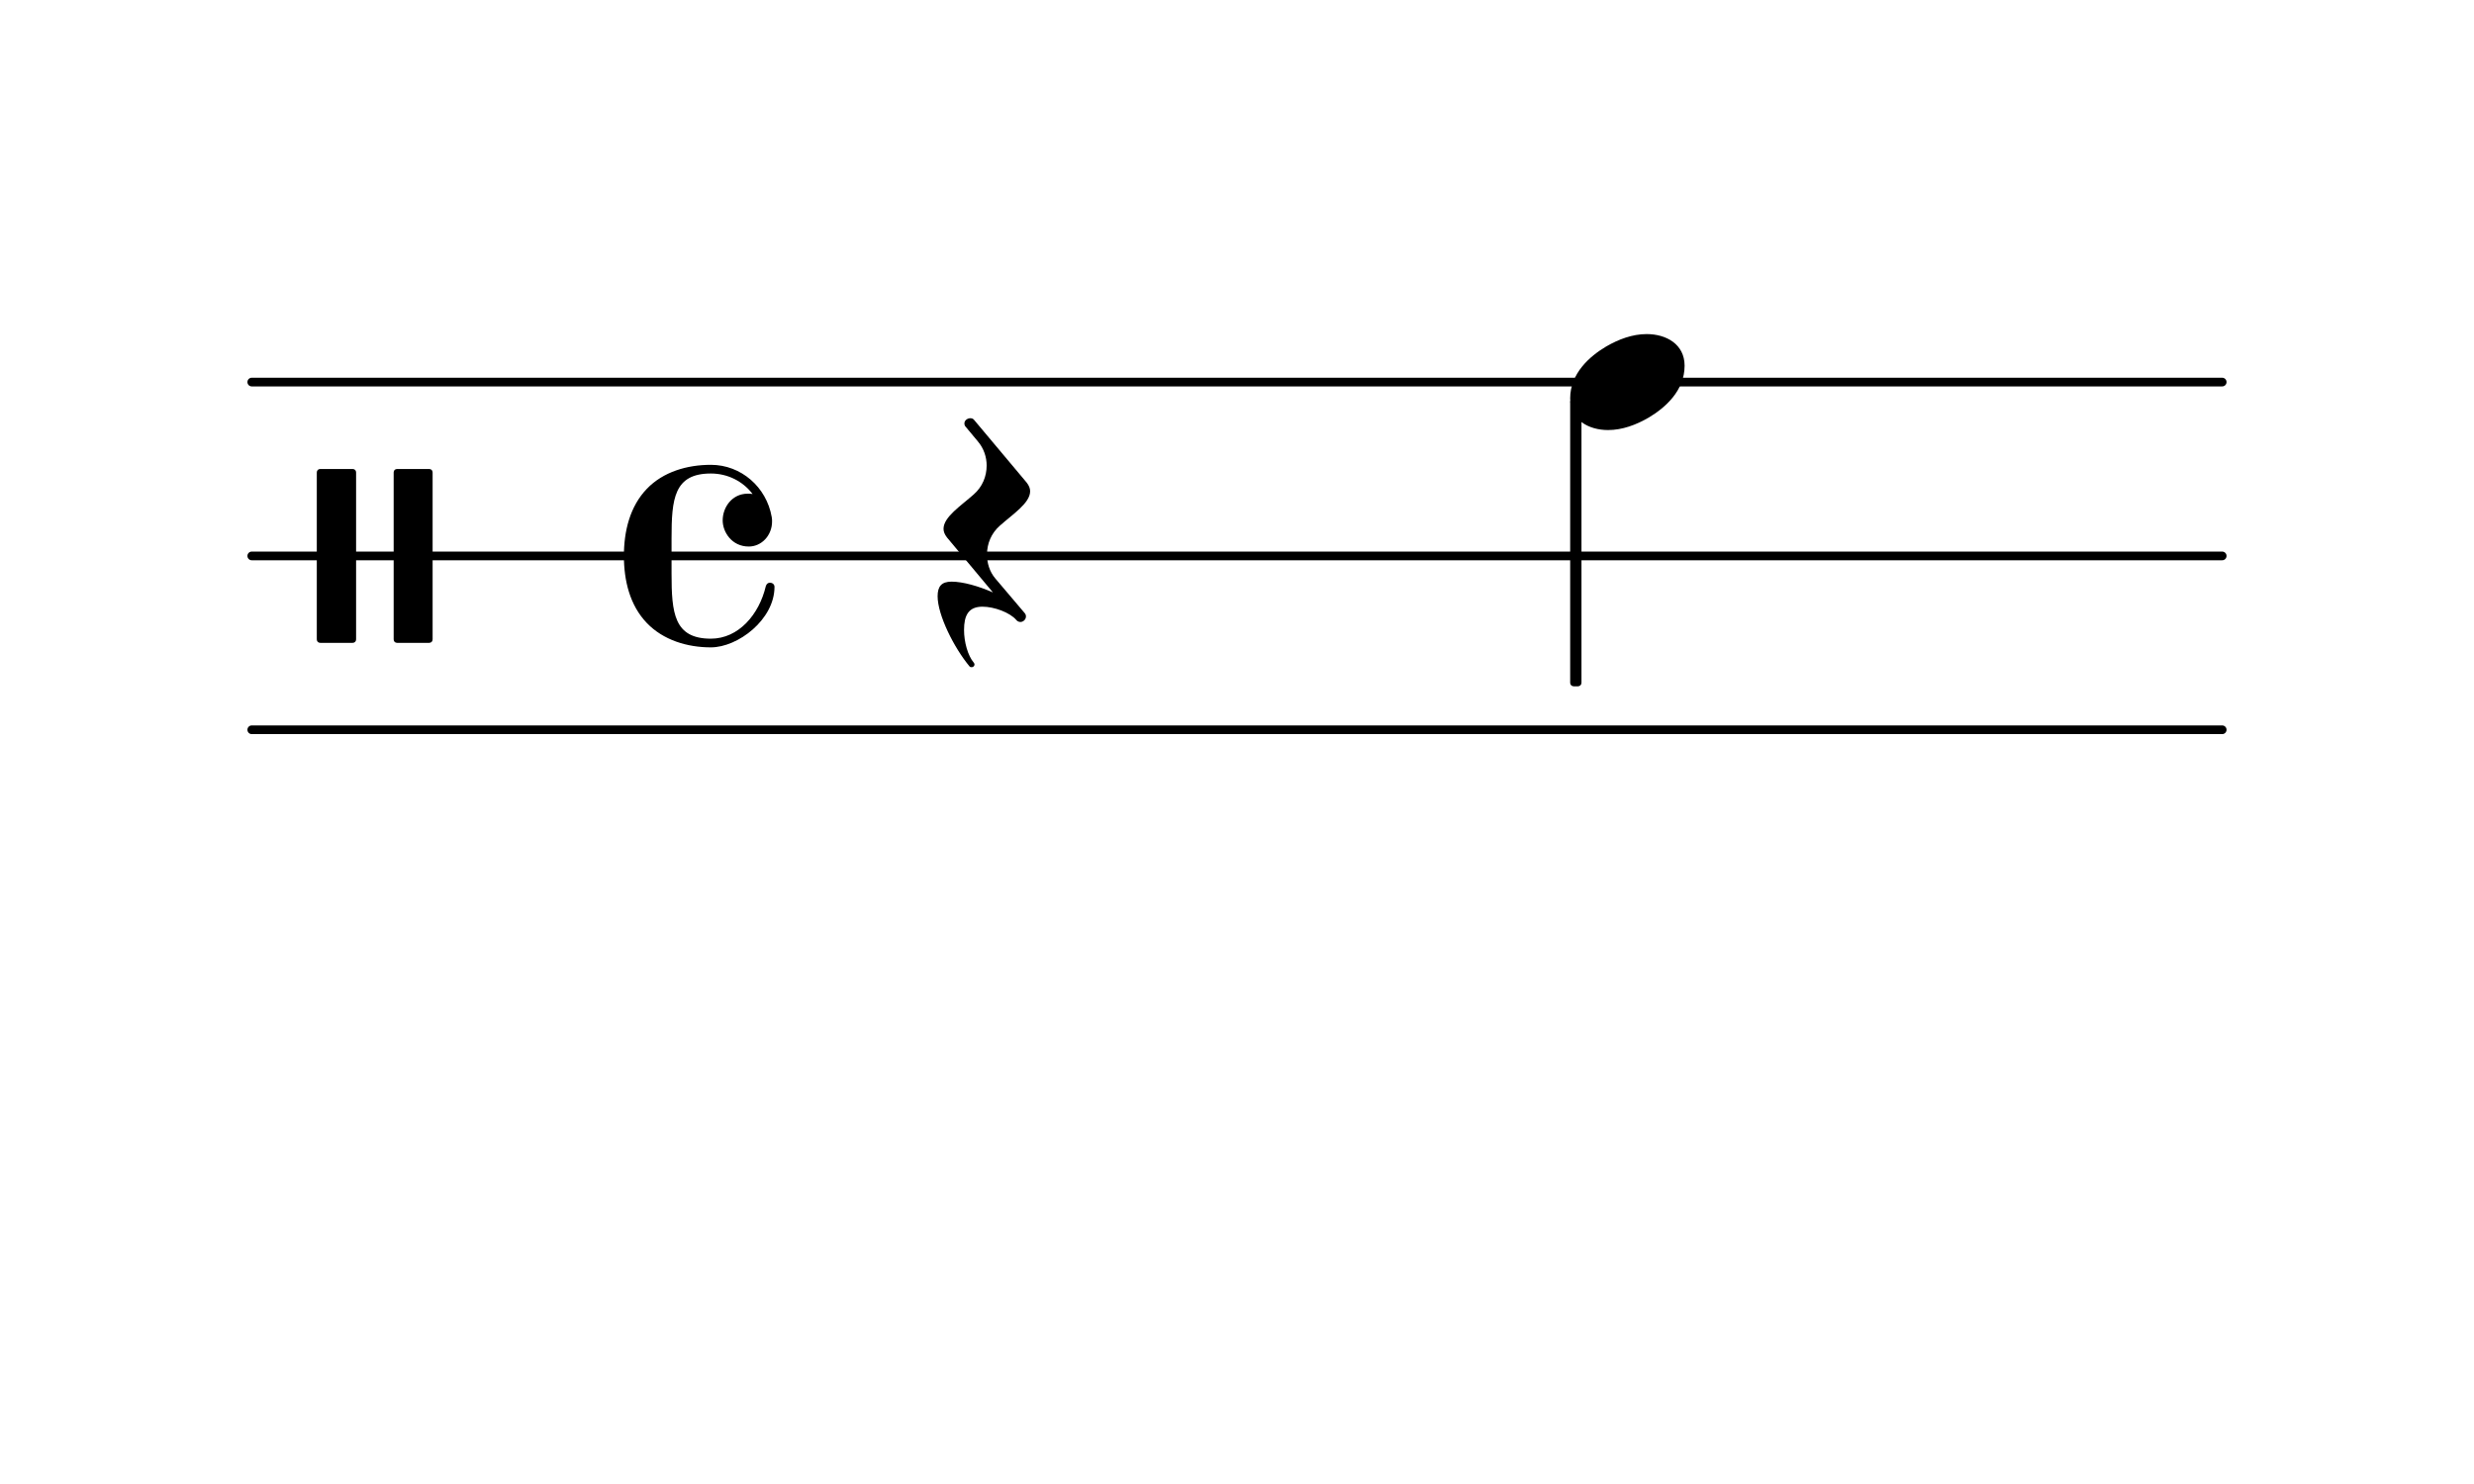
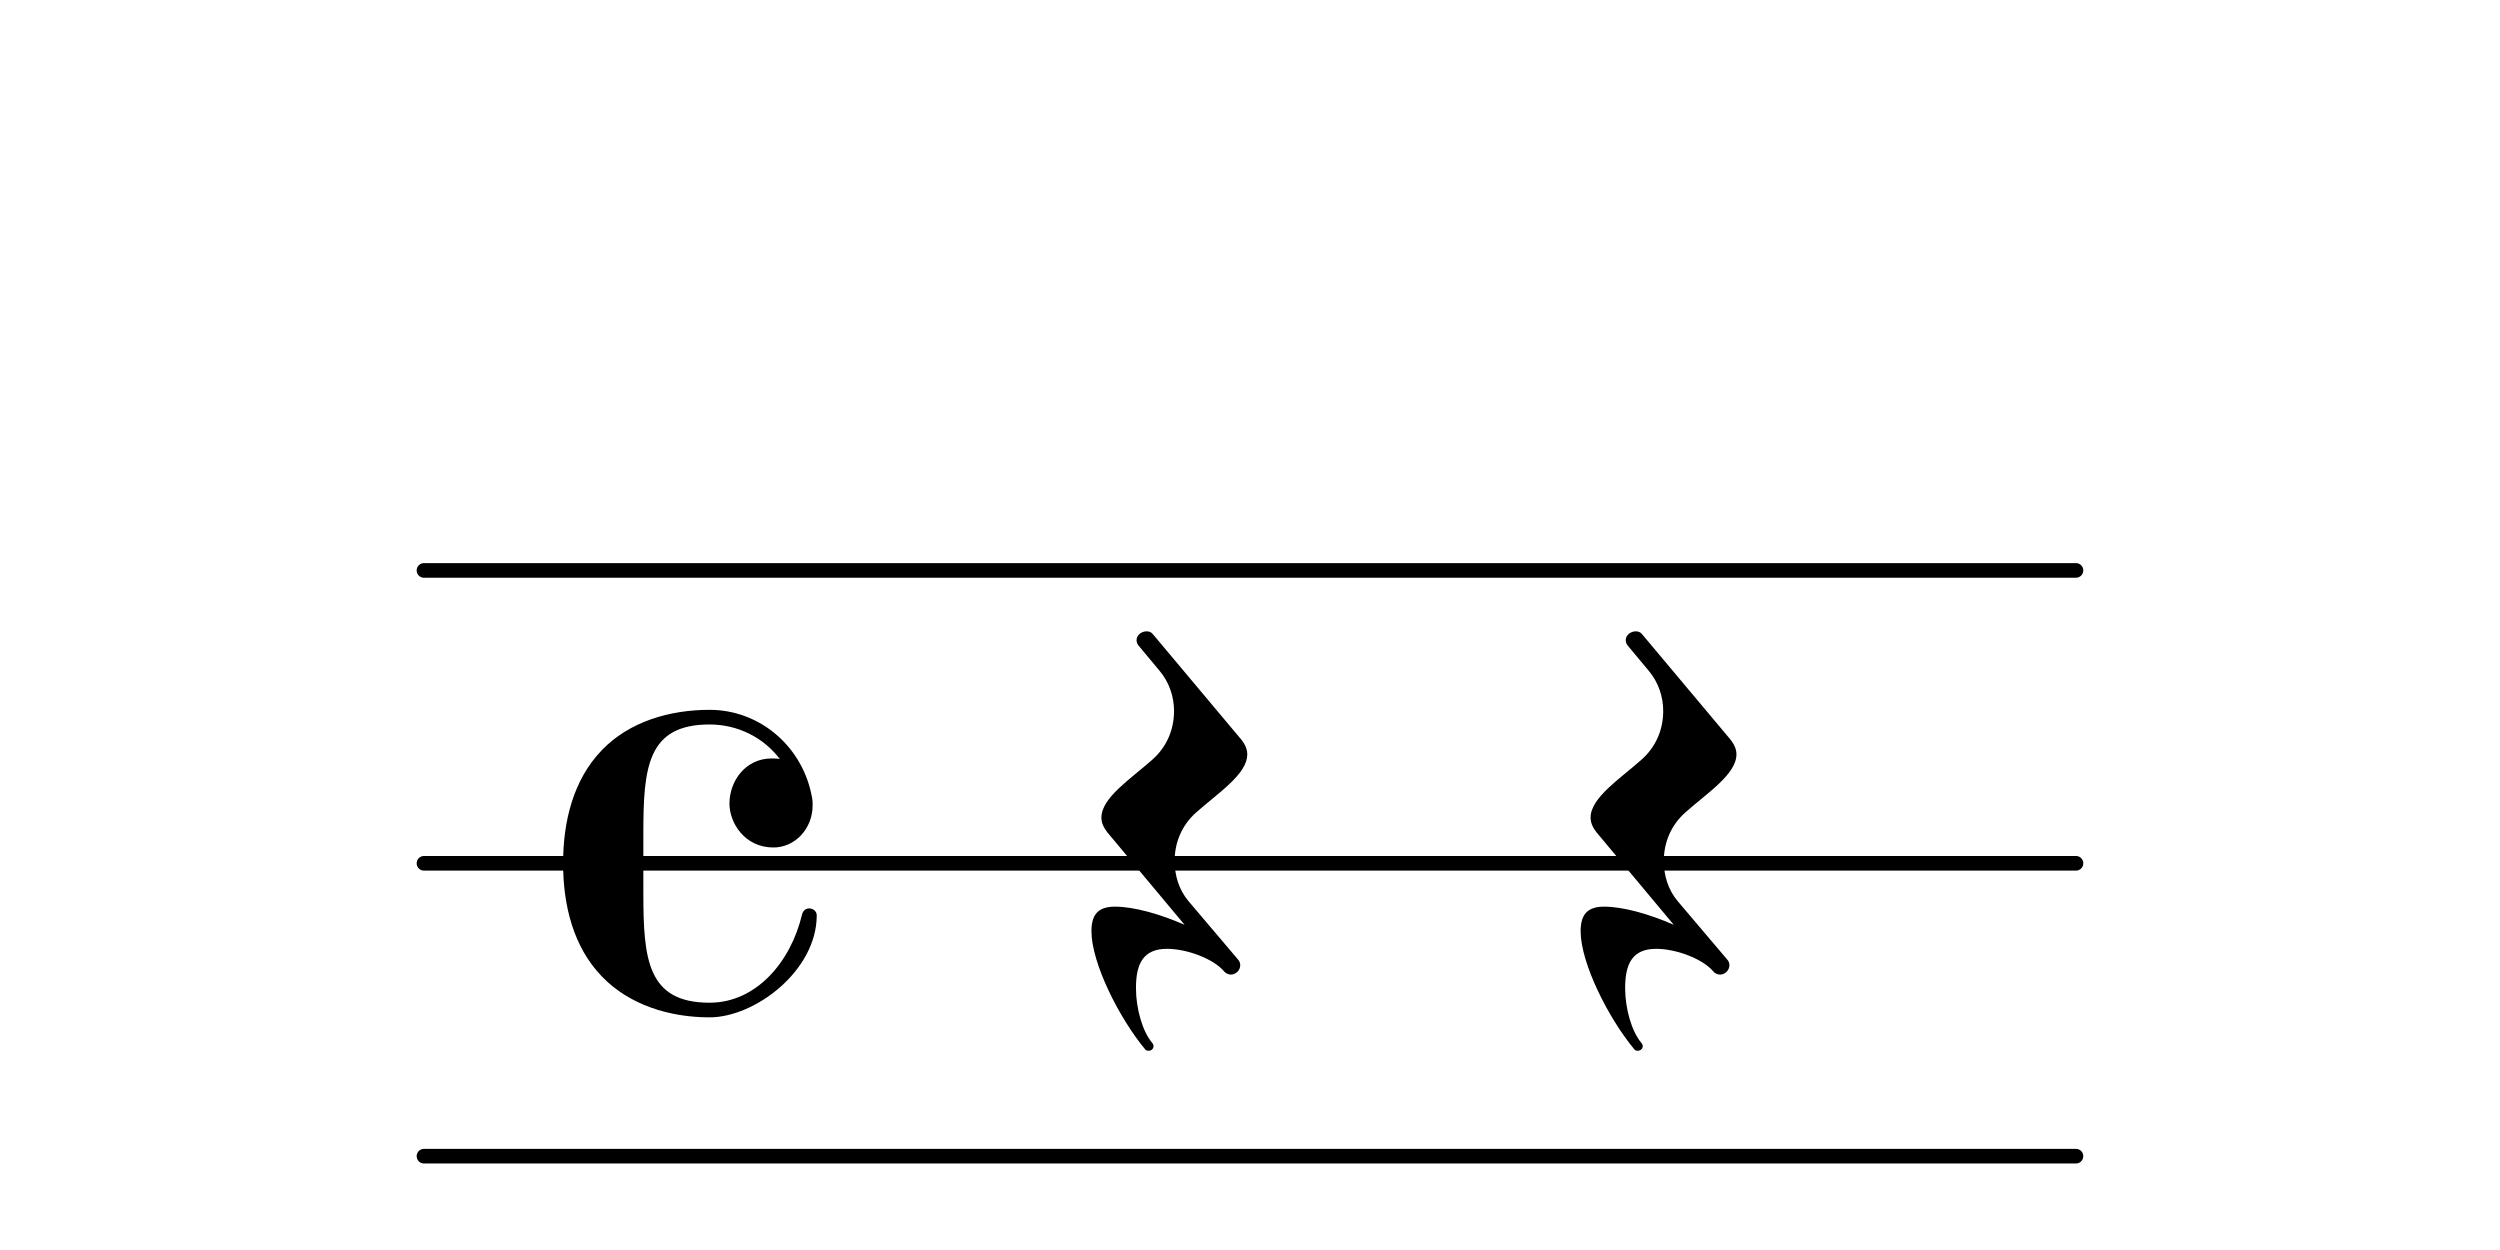
- <svg xmlns="http://www.w3.org/2000/svg" xmlns:xlink="http://www.w3.org/1999/xlink" version="1.2" width="50.00mm" height="30.00mm" viewBox="0 0 28.453 17.072">
+ <svg xmlns="http://www.w3.org/2000/svg" xmlns:xlink="http://www.w3.org/1999/xlink" version="1.2" width="30.00mm" height="15.00mm" viewBox="0 0 17.072 8.536">
  <text transform="translate(2.8453, 2.8453)" font-family="Century Schoolbook L" font-size="2.2" text-anchor="start" fill="currentColor">
    <tspan>
 </tspan>
  </text>
-   <line transform="translate(2.8453, 4.3953)" stroke-linejoin="round" stroke-linecap="round" stroke-width="0.1" stroke="currentColor" x1="0.05" y1="-0" x2="22.712" y2="-0" />
-   <line transform="translate(2.8453, 6.3953)" stroke-linejoin="round" stroke-linecap="round" stroke-width="0.1" stroke="currentColor" x1="0.05" y1="-0" x2="22.712" y2="-0" />
-   <line transform="translate(2.8453, 8.3953)" stroke-linejoin="round" stroke-linecap="round" stroke-width="0.1" stroke="currentColor" x1="0.05" y1="-0" x2="22.712" y2="-0" />
-   <rect transform="translate(18.1233, 6.3953)" x="-0.065" y="-1.812" width="0.13" height="3.312" ry="0.04" fill="currentColor" />
-   <a style="color:inherit;" xlink:href="textedit:///home/danny/dev/python/steel/notation/section1-2.ly:538:12:13">
-     <path transform="translate(18.0583, 4.3953) scale(0.004, -0.004)" d="M220 138c56 0 109 -29 109 -91c0 -72 -56 -121 -103 -149c-36 -21 -76 -36 -117 -36c-56 0 -109 29 -109 91c0 72 56 121 103 149c36 21 76 36 117 36z" fill="currentColor" />
+   <line transform="translate(2.8453, 3.8953)" stroke-linejoin="round" stroke-linecap="round" stroke-width="0.1" stroke="currentColor" x1="0.05" y1="-0" x2="11.331" y2="-0" />
+   <line transform="translate(2.8453, 5.8953)" stroke-linejoin="round" stroke-linecap="round" stroke-width="0.1" stroke="currentColor" x1="0.05" y1="-0" x2="11.331" y2="-0" />
+   <line transform="translate(2.8453, 7.8953)" stroke-linejoin="round" stroke-linecap="round" stroke-width="0.1" stroke="currentColor" x1="0.05" y1="-0" x2="11.331" y2="-0" />
+   <a style="color:inherit;" xlink:href="textedit:///home/danny/dev/python/steel/notation/section1-2.ly:585:12:13">
+     <path transform="translate(10.8858, 5.8953) scale(0.004, -0.004)" d="M-23 -116c0 28 11 42 40 42c33 0 78 -13 119 -31l-132 158c-7 9 -10 17 -10 25c0 34 50 66 87 99c25 22 37 52 37 83c0 24 -8 49 -25 69l-35 42c-3 3 -4 7 -4 10c0 9 9 15 17 15c4 0 8 -1 11 -5l151 -180c7 -9 10 -17 10 -25c0 -34 -50 -66 -87 -99 c-25 -22 -37 -52 -37 -83c0 -24 7 -49 24 -69l84 -99c3 -3 4 -7 4 -10c0 -9 -8 -16 -16 -16c-4 0 -9 2 -12 6c-18 21 -63 38 -97 38c-41 0 -53 -26 -53 -67c0 -35 11 -74 28 -94c5 -6 0 -13 -6 -13c-2 0 -4 0 -6 2c-45 54 -92 148 -92 202z" fill="currentColor" />
  </a>
-   <path transform="translate(7.1753, 6.3953) scale(0.004, -0.004)" d="M359 27c-49 0 -75 42 -75 75c0 38 27 77 72 77c4 0 9 0 14 -1c-28 37 -72 59 -120 59c-106 0 -113 -73 -113 -186v-51v-51c0 -113 7 -187 113 -187c80 0 139 70 158 151c2 7 7 10 12 10c6 0 13 -4 13 -12c0 -94 -105 -174 -183 -174c-68 0 -137 21 -184 70 c-49 51 -66 122 -66 193s17 142 66 193c47 49 116 69 184 69c87 0 160 -64 175 -150c1 -5 1 -9 1 -13c0 -40 -30 -72 -67 -72z" fill="currentColor" />
-   <path transform="translate(2.9753, 6.3953) scale(0.004, -0.004)" d="M490 -250h-92c-6 0 -10 4 -10 10v480c0 6 4 10 10 10h92c6 0 10 -4 10 -10v-480c0 -6 -4 -10 -10 -10zM270 -250h-93c-6 0 -10 4 -10 10v480c0 6 4 10 10 10h93c6 0 10 -4 10 -10v-480c0 -6 -4 -10 -10 -10z" fill="currentColor" />
-   <a style="color:inherit;" xlink:href="textedit:///home/danny/dev/python/steel/notation/section1-2.ly:537:12:13">
-     <path transform="translate(10.8753, 6.3953) scale(0.004, -0.004)" d="M-23 -116c0 28 11 42 40 42c33 0 78 -13 119 -31l-132 158c-7 9 -10 17 -10 25c0 34 50 66 87 99c25 22 37 52 37 83c0 24 -8 49 -25 69l-35 42c-3 3 -4 7 -4 10c0 9 9 15 17 15c4 0 8 -1 11 -5l151 -180c7 -9 10 -17 10 -25c0 -34 -50 -66 -87 -99 c-25 -22 -37 -52 -37 -83c0 -24 7 -49 24 -69l84 -99c3 -3 4 -7 4 -10c0 -9 -8 -16 -16 -16c-4 0 -9 2 -12 6c-18 21 -63 38 -97 38c-41 0 -53 -26 -53 -67c0 -35 11 -74 28 -94c5 -6 0 -13 -6 -13c-2 0 -4 0 -6 2c-45 54 -92 148 -92 202z" fill="currentColor" />
+   <path transform="translate(3.8453, 5.8953) scale(0.004, -0.004)" d="M359 27c-49 0 -75 42 -75 75c0 38 27 77 72 77c4 0 9 0 14 -1c-28 37 -72 59 -120 59c-106 0 -113 -73 -113 -186v-51v-51c0 -113 7 -187 113 -187c80 0 139 70 158 151c2 7 7 10 12 10c6 0 13 -4 13 -12c0 -94 -105 -174 -183 -174c-68 0 -137 21 -184 70 c-49 51 -66 122 -66 193s17 142 66 193c47 49 116 69 184 69c87 0 160 -64 175 -150c1 -5 1 -9 1 -13c0 -40 -30 -72 -67 -72z" fill="currentColor" />
+   <a style="color:inherit;" xlink:href="textedit:///home/danny/dev/python/steel/notation/section1-2.ly:584:12:13">
+     <path transform="translate(7.5453, 5.8953) scale(0.004, -0.004)" d="M-23 -116c0 28 11 42 40 42c33 0 78 -13 119 -31l-132 158c-7 9 -10 17 -10 25c0 34 50 66 87 99c25 22 37 52 37 83c0 24 -8 49 -25 69l-35 42c-3 3 -4 7 -4 10c0 9 9 15 17 15c4 0 8 -1 11 -5l151 -180c7 -9 10 -17 10 -25c0 -34 -50 -66 -87 -99 c-25 -22 -37 -52 -37 -83c0 -24 7 -49 24 -69l84 -99c3 -3 4 -7 4 -10c0 -9 -8 -16 -16 -16c-4 0 -9 2 -12 6c-18 21 -63 38 -97 38c-41 0 -53 -26 -53 -67c0 -35 11 -74 28 -94c5 -6 0 -13 -6 -13c-2 0 -4 0 -6 2c-45 54 -92 148 -92 202z" fill="currentColor" />
  </a>
</svg>
